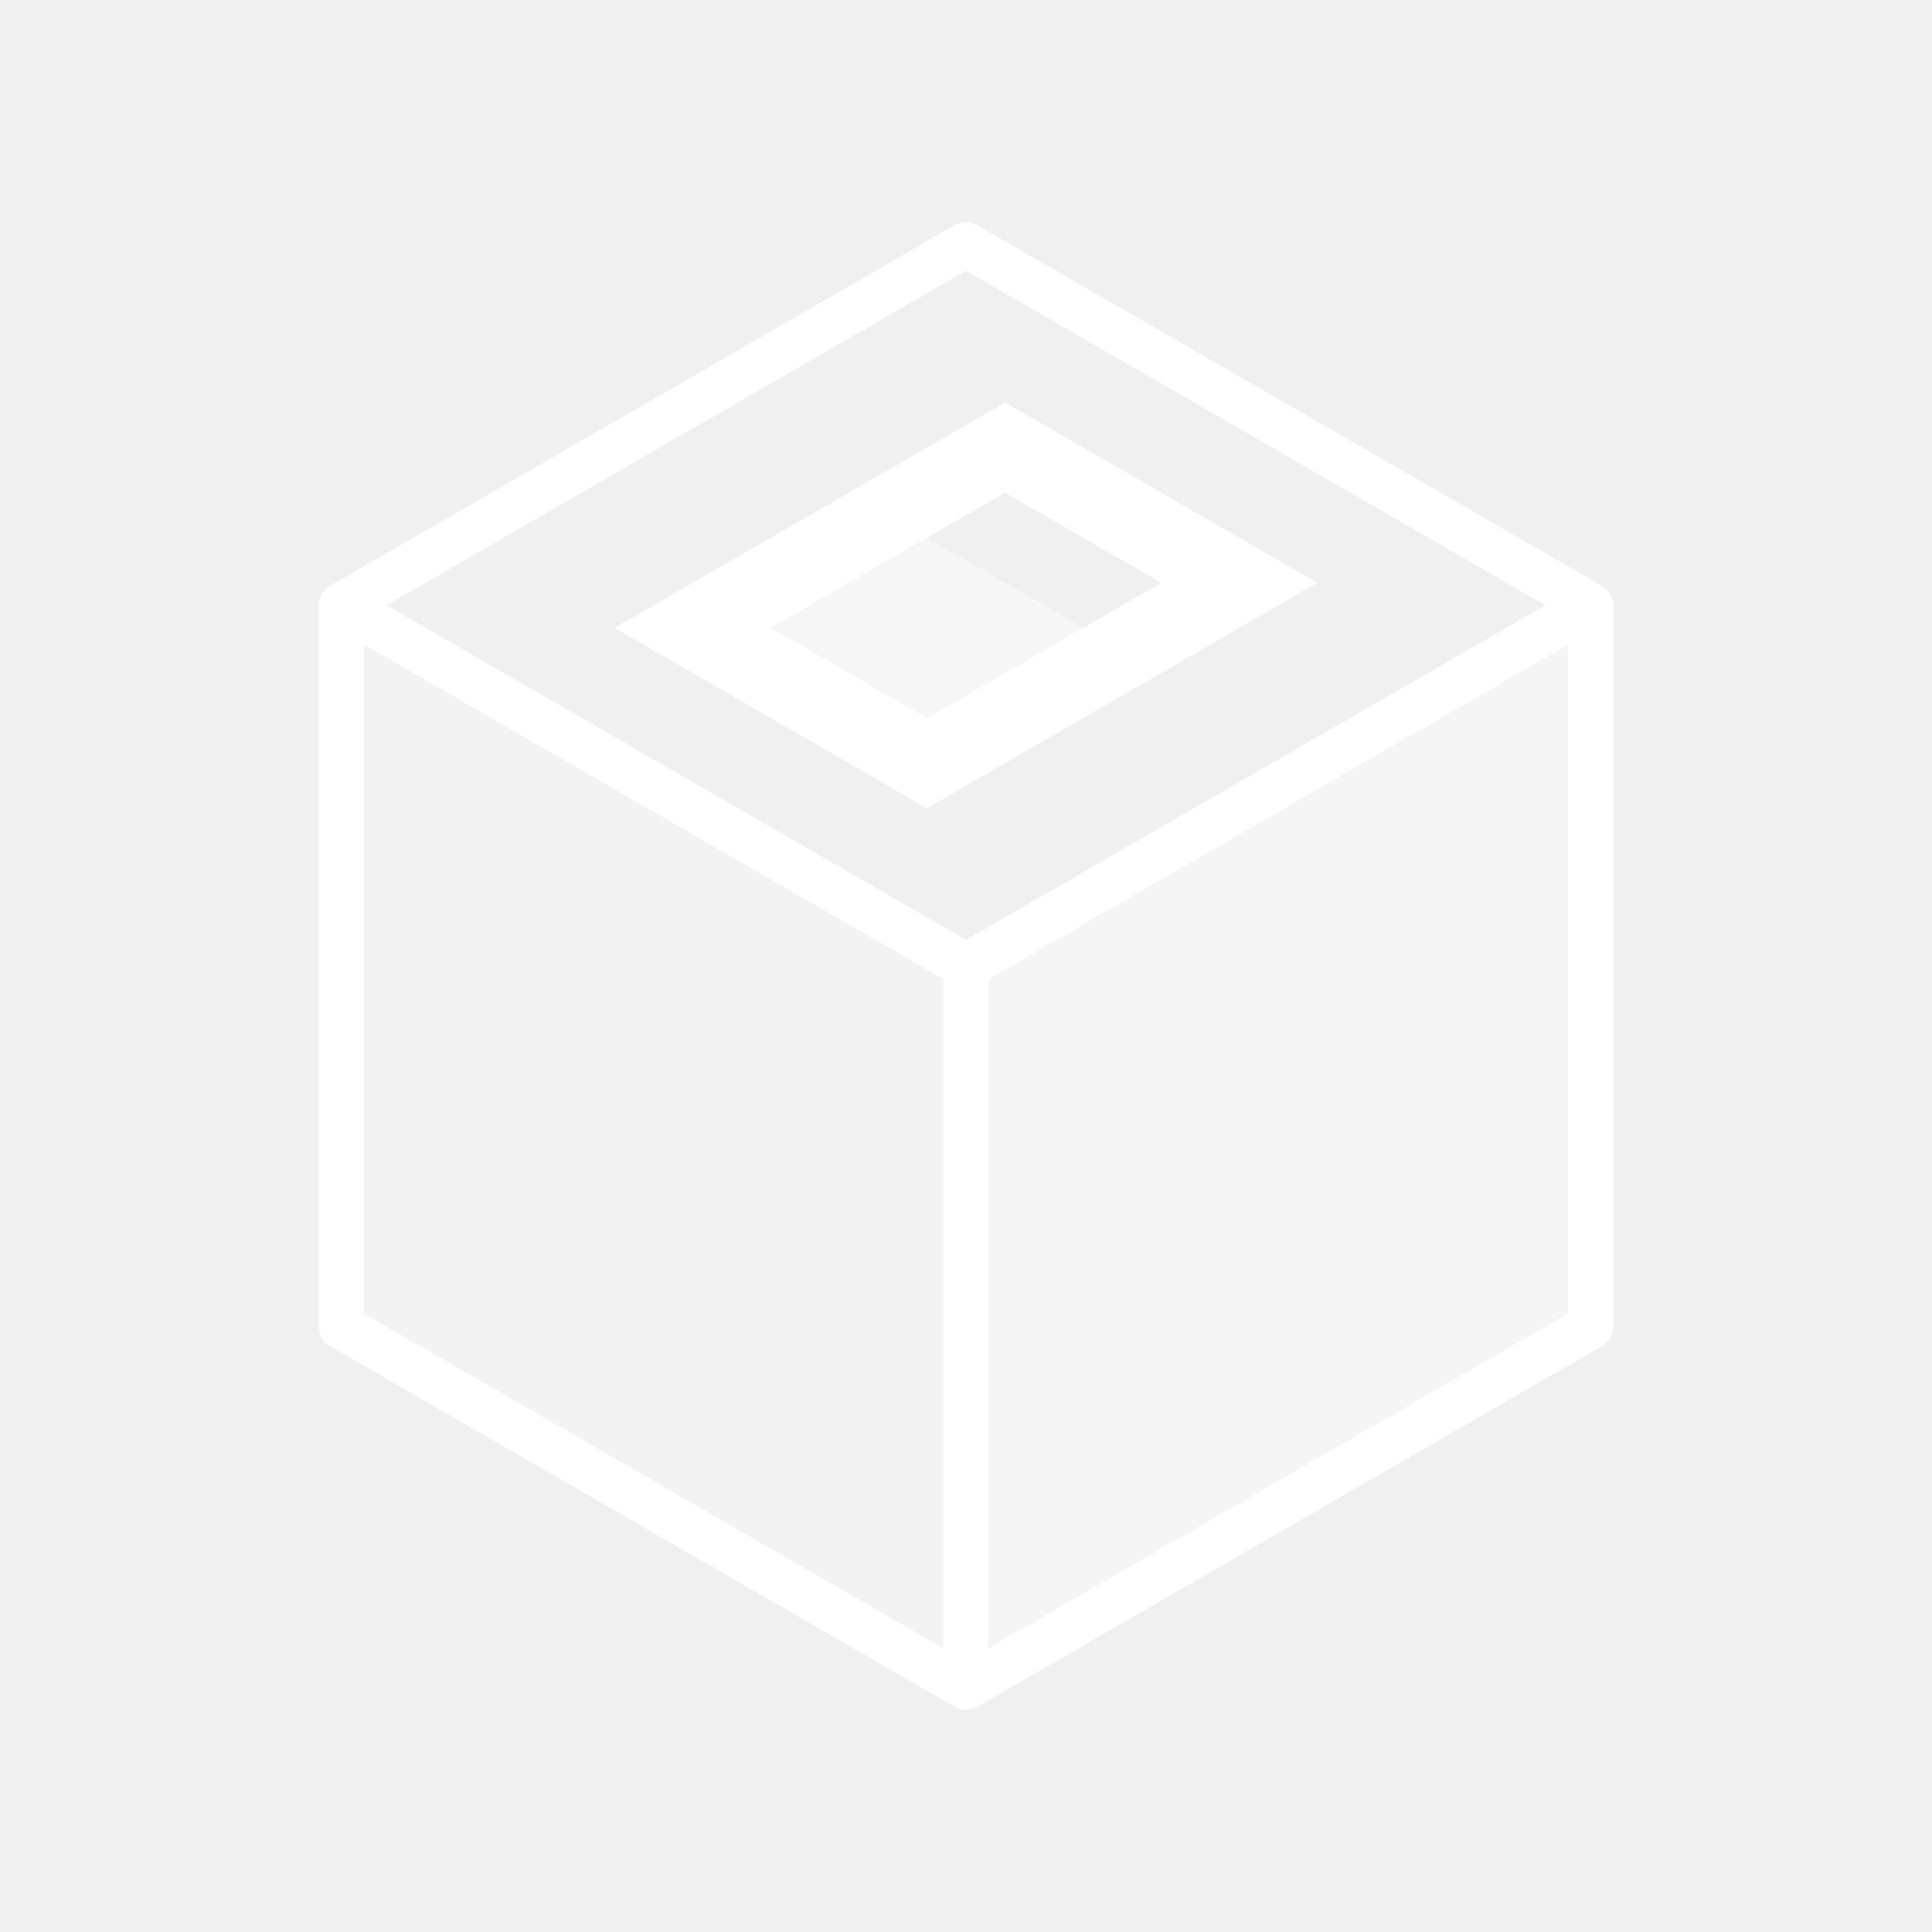
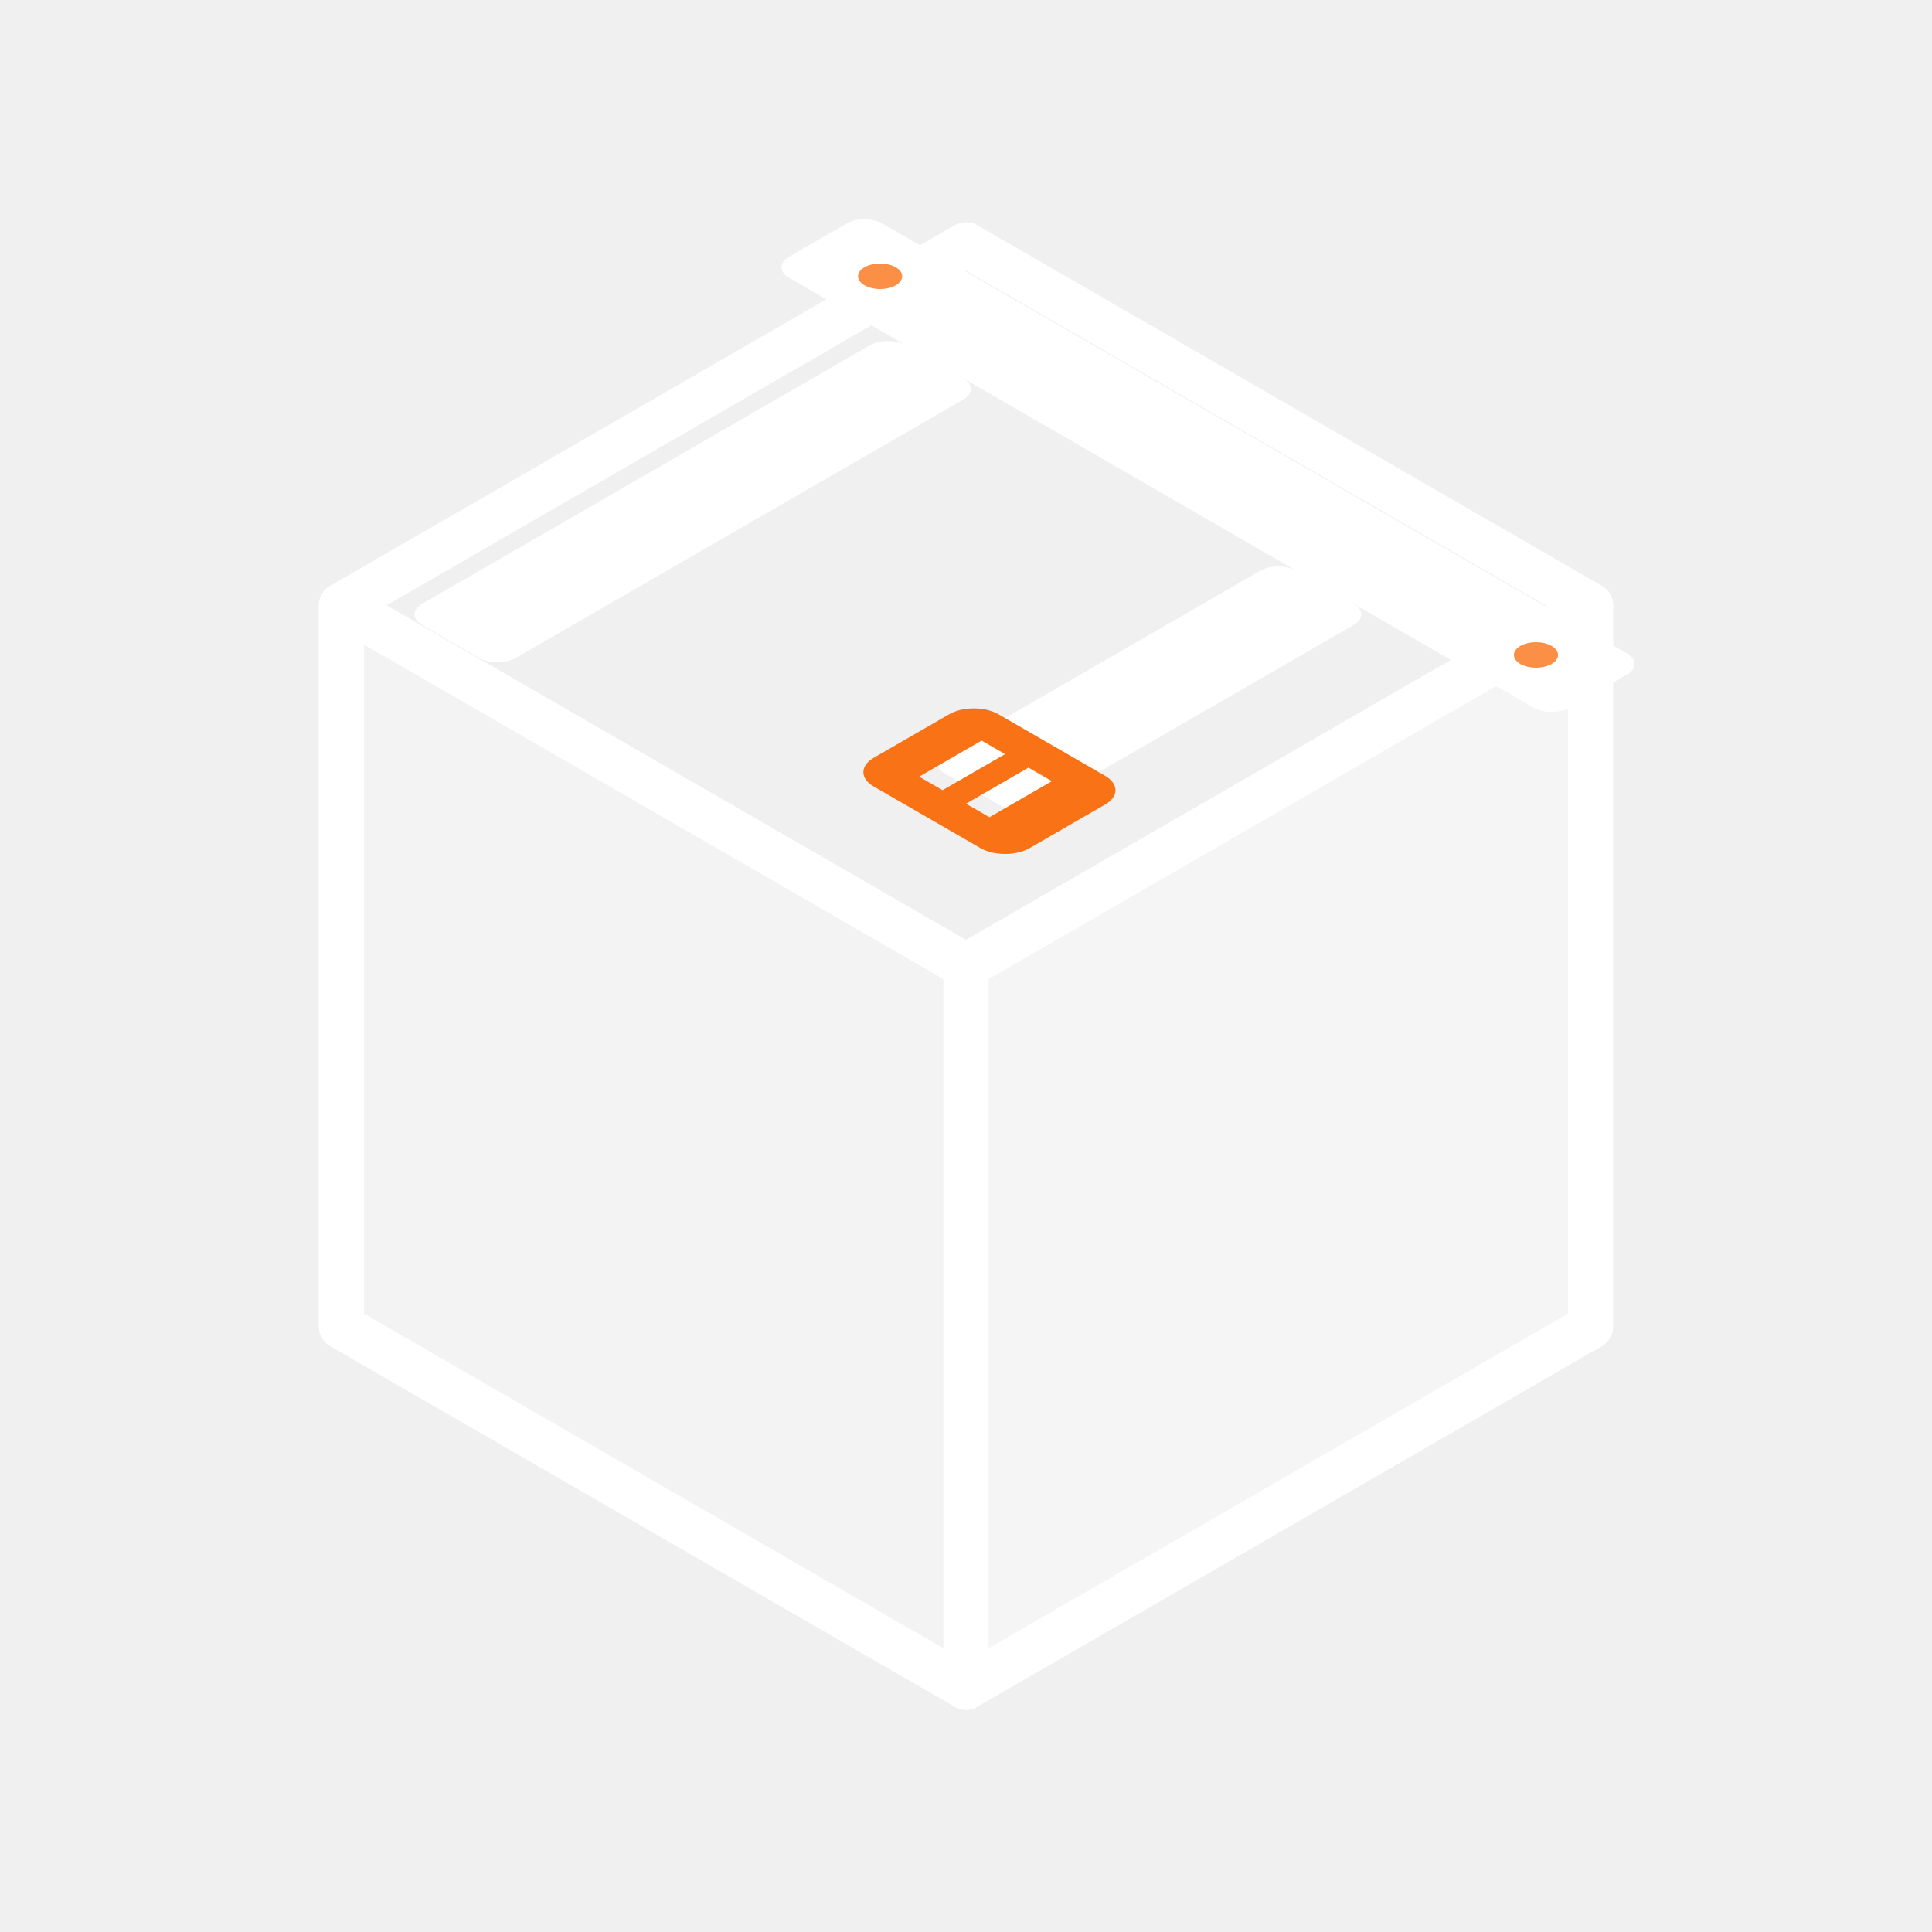
<svg xmlns="http://www.w3.org/2000/svg" width="180" height="180" viewBox="0 0 180 180">
  <g transform="translate(90, 90) scale(1.4)">
    <path d="M0 0 L-41.568 -24 L-41.568 24 L0 48 Z" fill="white" fill-opacity="0.2" stroke="white" stroke-width="3" stroke-linejoin="round" />
    <path d="M0 0 L41.568 -24 L41.568 24 L0 48 Z" fill="white" fill-opacity="0.35" stroke="white" stroke-width="3" stroke-linejoin="round" />
    <path d="M0 -48 L-41.568 -24 L0 0 L41.568 -24 Z" fill="none" stroke="white" stroke-width="3" stroke-linejoin="round" />
-     <g transform="matrix(0.866, 0.5, -0.866, 0.5, 0, -24) scale(0.75)">
-       <path fill-rule="evenodd" clip-rule="evenodd" d="M-16 -20 L16 -20 L16 20 L-16 20 Z M-8 -12 L-8 12 L8 12 L8 -12 Z" fill="white" />
-       <path d="M-8 -4 L8 -4 L8 12 L-8 12 Z" fill="white" fill-opacity="0.4" />
+     <g transform="matrix(0.866, 0.5, -0.866, 0.5, 0, -24)">
+       <rect x="-30" y="-22.2" width="60" height="7.2" rx="1.4" fill="white" />
+       <rect x="-21" y="-15" width="7.2" height="37.2" rx="1.4" fill="white" />
+       <rect x="9" y="-15" width="7.2" height="27" rx="1.4" fill="white" />
+       <path fill-rule="evenodd" clip-rule="evenodd" d="M8.5 6 H16.7 A1.9 1.9 0 0 1 18.6 7.9 V13.7 A1.9 1.9 0 0 1 16.7 15.6 H8.5 A1.9 1.9 0 0 1 6.6 13.7 V7.9 A1.9 1.9 0 0 1 8.5 6 Z M9.6 8.4 H11.4 V13.2 H9.6 Z M13.2 8.4 H15 V13.2 H13.2 Z" fill="#f97316" />
+       <circle cx="-25.2" cy="-18.6" r="1.2" fill="#f97316" opacity="0.8" />
+       <circle cx="25.2" cy="-18.6" r="1.2" fill="#f97316" opacity="0.8" />
    </g>
  </g>
</svg>
